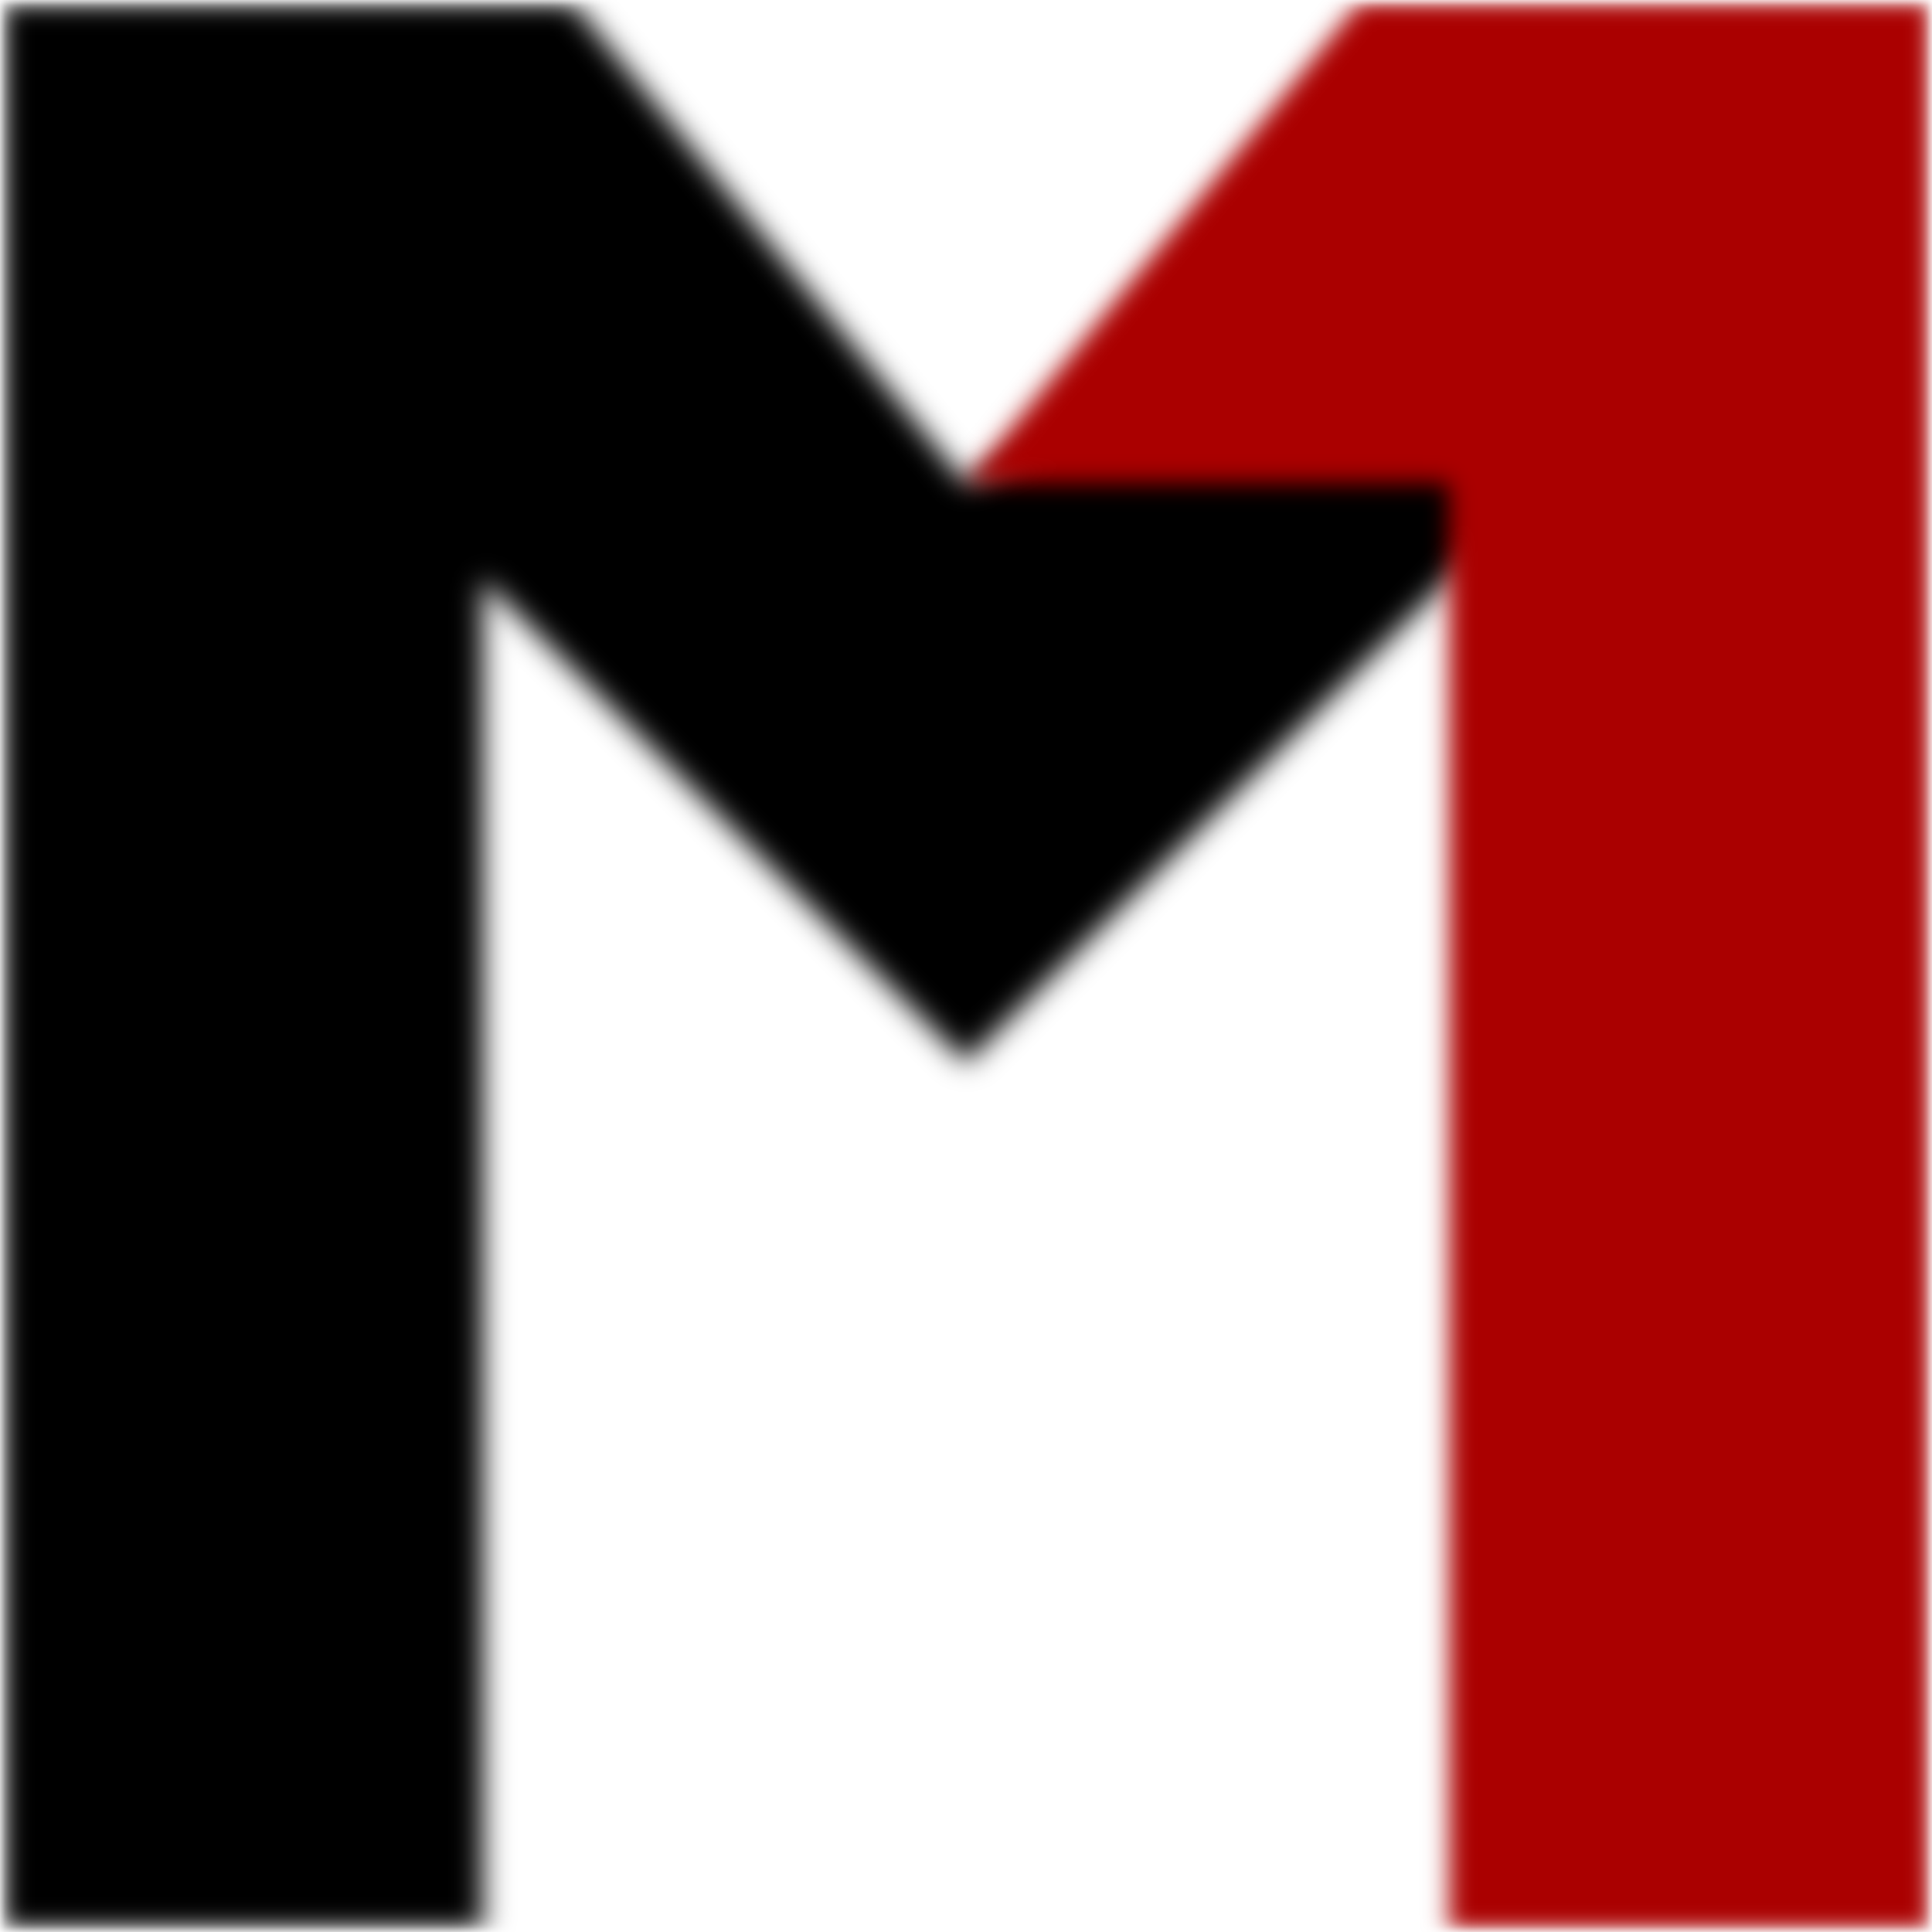
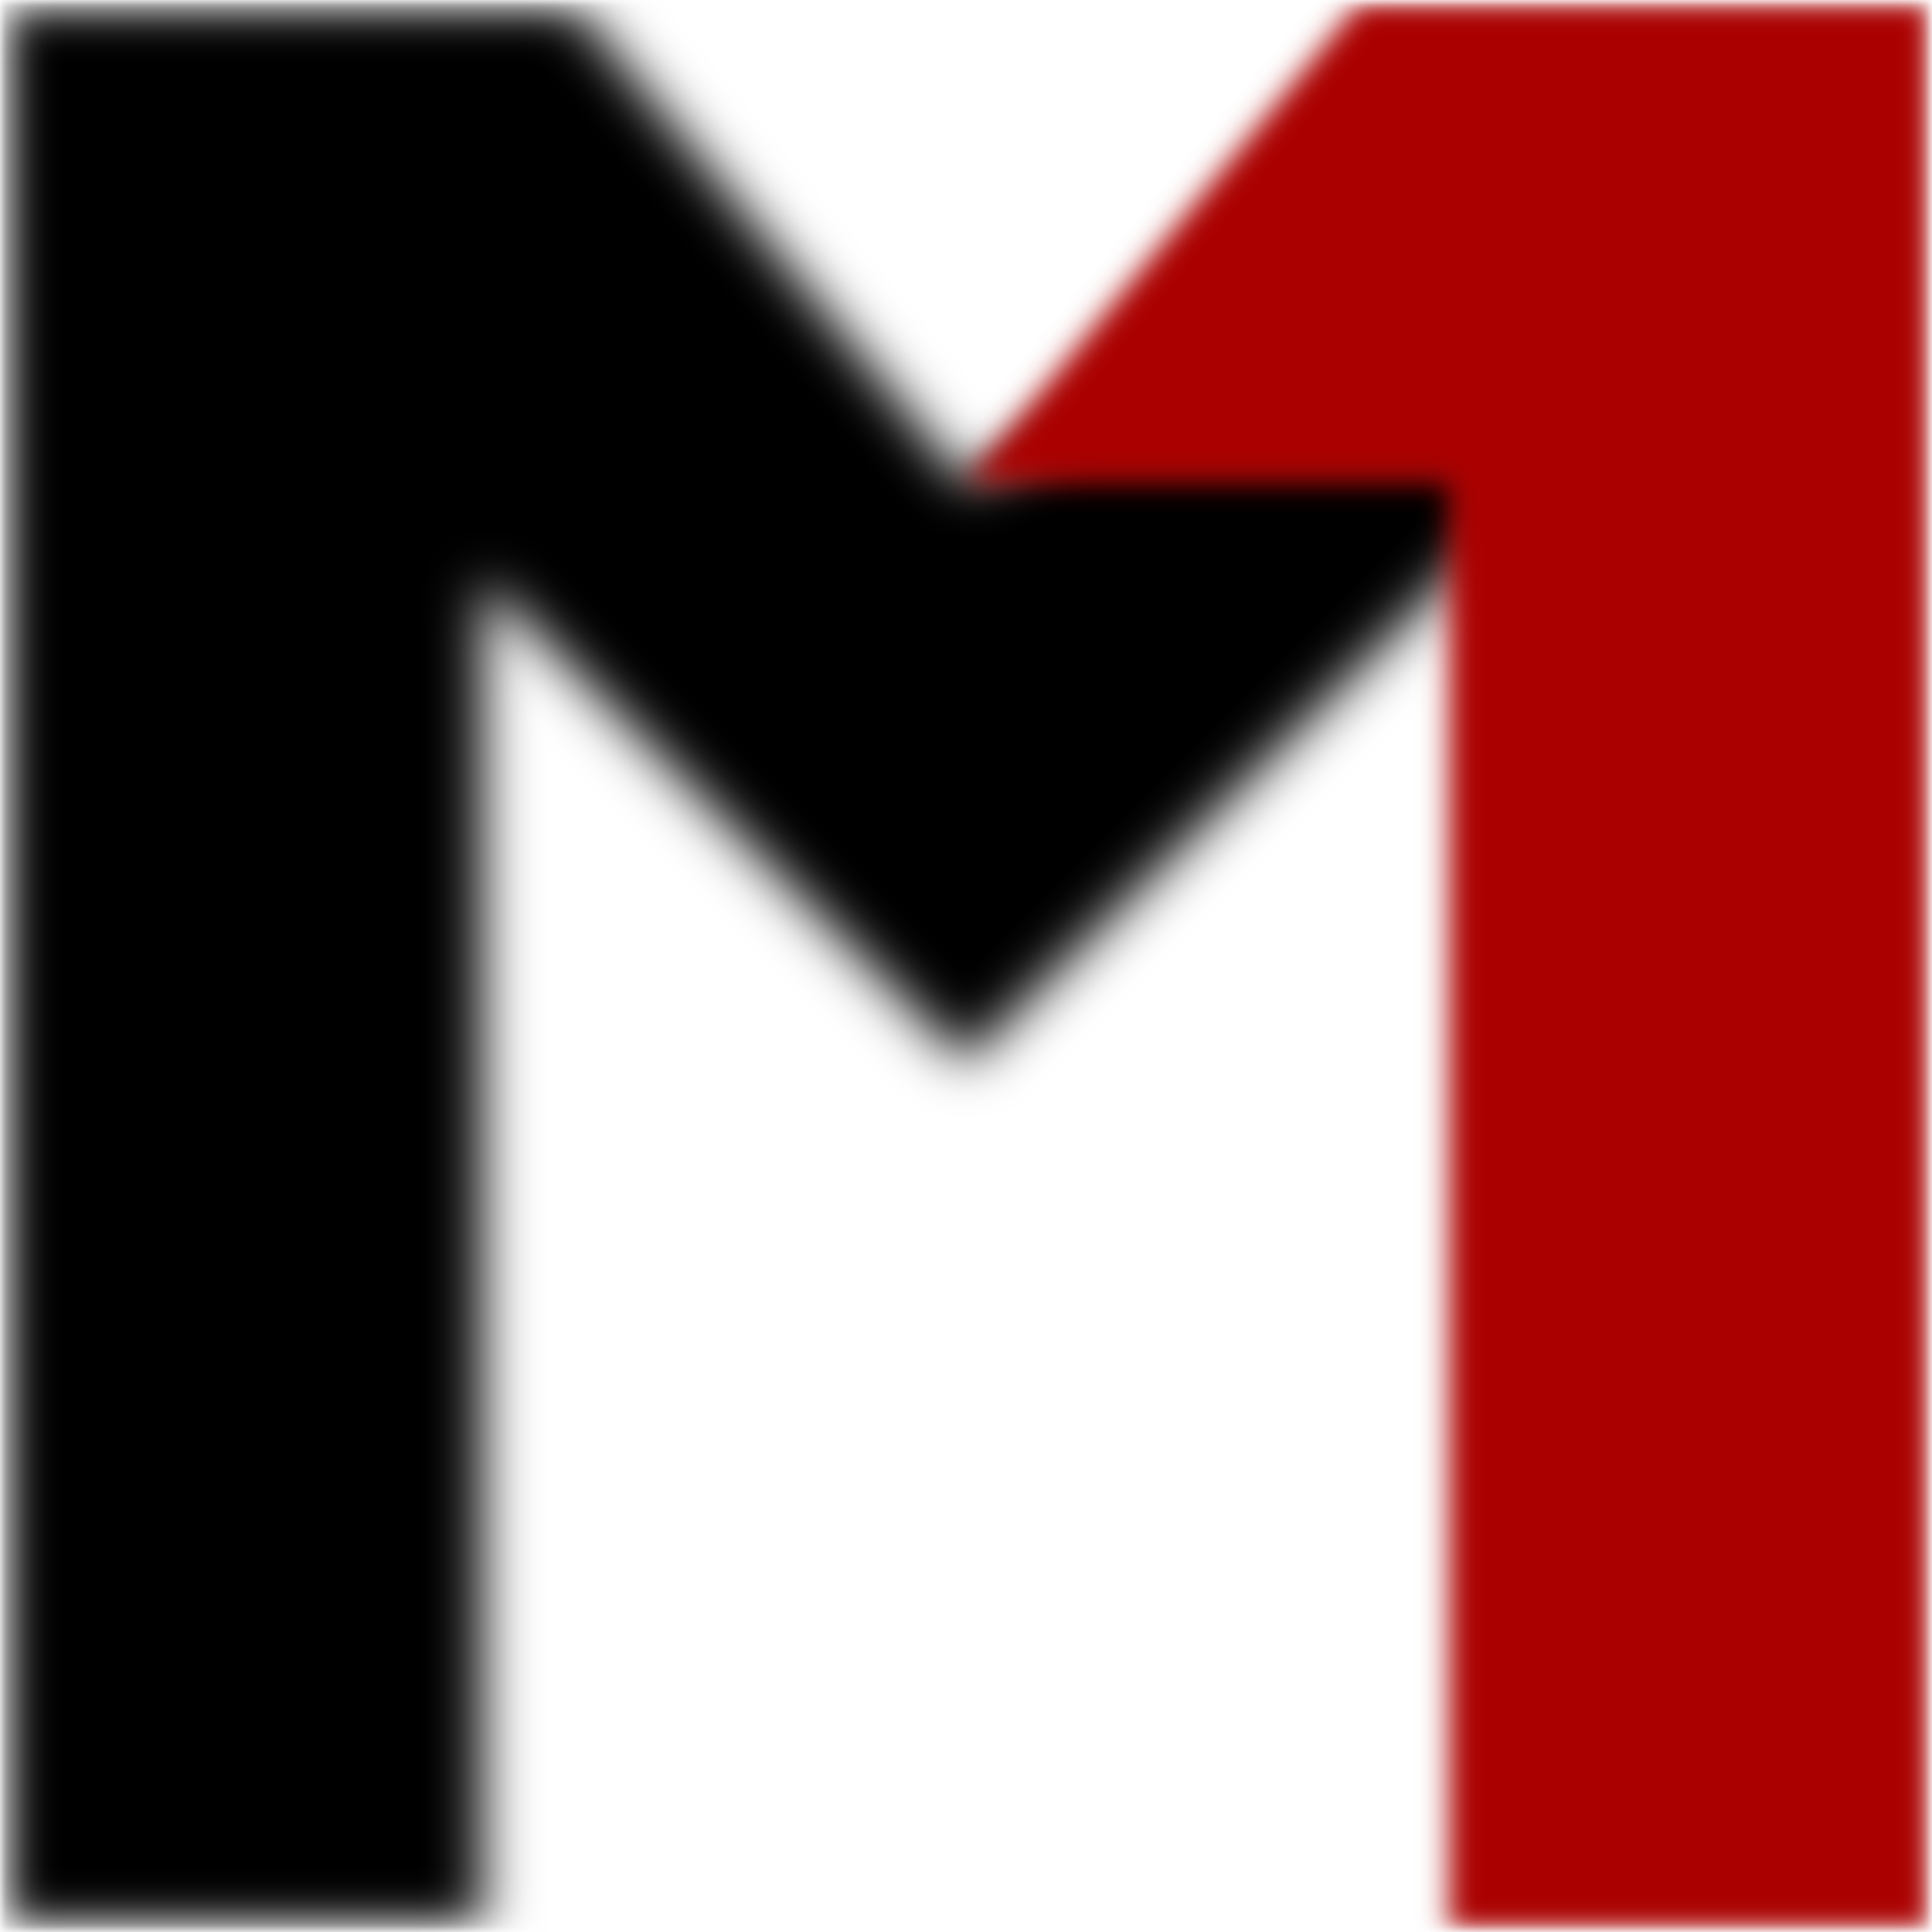
- <svg xmlns="http://www.w3.org/2000/svg" width="20mm" height="20mm" viewBox="0 0 20 20" version="1.1" id="svg8">
+ <svg xmlns="http://www.w3.org/2000/svg" xmlns:xlink="http://www.w3.org/1999/xlink" width="20mm" height="20mm" viewBox="0 0 20 20" version="1.1" id="svg8">
  <defs id="defs2">
-     <filter height="1.125" width="1.062" y="-0.062" x="-0.031" style="color-interpolation-filters:sRGB;" id="filter980">
+     <linearGradient id="linearGradient958">
+       <stop style="stop-color:#141414;stop-opacity:1;" offset="0" id="stop954" />
+       <stop style="stop-color:#141414;stop-opacity:0" offset="1" id="stop956" />
+     </linearGradient>
+     <linearGradient xlink:href="#linearGradient958" id="linearGradient960" x1="-21" y1="6" x2="5" y2="15" gradientUnits="userSpaceOnUse" />
+     <filter height="1.325" width="1.162" y="-0.162" x="-0.081" style="color-interpolation-filters:sRGB;" id="filter980">
      <feTurbulence type="turbulence" numOctaves="3" baseFrequency="1" seed="0" id="feTurbulence962" />
      <feColorMatrix result="result5" values="1 0 0 0 0 0 1 0 0 0 0 0 1 0 0 0 0 0 1 0 " id="feColorMatrix964" />
      <feComposite in="SourceGraphic" operator="in" in2="result5" id="feComposite966" />
      <feMorphology operator="dilate" radius="1" result="result3" id="feMorphology968" />
      <feTurbulence numOctaves="2" baseFrequency="0.002" type="fractalNoise" seed="0" id="feTurbulence970" />
      <feGaussianBlur stdDeviation="0.01" result="result91" id="feGaussianBlur972" />
      <feDisplacementMap in="result3" xChannelSelector="R" yChannelSelector="G" scale="100" result="result4" in2="result91" id="feDisplacementMap974" />
      <feComposite in="result4" k3="0.973" k1="0.739" result="result2" operator="arithmetic" in2="result4" id="feComposite976" k2="0" k4="0.039" />
      <feBlend in2="result2" mode="hard-light" in="result2" id="feBlend978" result="fbSourceGraphic" />
      <feColorMatrix result="fbSourceGraphicAlpha" in="fbSourceGraphic" values="0 0 0 -1 0 0 0 0 -1 0 0 0 0 -1 0 0 0 0 1 0" id="feColorMatrix982" />
      <feGaussianBlur id="feGaussianBlur984" stdDeviation="0.25" result="blur" in="fbSourceGraphic" />
    </filter>
+     <filter style="color-interpolation-filters:sRGB" id="filter1040" x="-0.045" width="1.045" y="-0.063" height="1.125">
+       <feGaussianBlur stdDeviation="0.004" id="feGaussianBlur1042" />
+     </filter>
    <filter width="1.192" height="1.096" y="-0.048" x="-0.096" style="color-interpolation-filters:sRGB;" id="filter1027">
      <feTurbulence baseFrequency="0.253" type="turbulence" seed="34" numOctaves="3" result="result1" id="feTurbulence1023" />
      <feDisplacementMap xChannelSelector="R" yChannelSelector="G" scale="26.834" in="SourceGraphic" id="feDisplacementMap1025" result="fbSourceGraphic" in2="result1" />
      <feColorMatrix result="fbSourceGraphicAlpha" in="fbSourceGraphic" values="0 0 0 -1 0 0 0 0 -1 0 0 0 0 -1 0 0 0 0 1 0" id="feColorMatrix1033" />
      <feGaussianBlur id="feGaussianBlur1035" stdDeviation="0.4 0.4" result="blur" in="fbSourceGraphic" />
    </filter>
-     <filter style="color-interpolation-filters:sRGB;" id="filter1101" x="-0.025" y="-0.012" width="1.05" height="1.025">
-       <feGaussianBlur stdDeviation="0.109" result="fbSourceGraphic" id="feGaussianBlur1099" />
+     <filter style="color-interpolation-filters:sRGB;" id="filter1101" x="-0.042" y="-0.021" width="1.084" height="1.042">
+       <feGaussianBlur stdDeviation="0.133" result="fbSourceGraphic" id="feGaussianBlur1099" />
      <feColorMatrix result="fbSourceGraphicAlpha" in="fbSourceGraphic" values="0 0 0 -1 0 0 0 0 -1 0 0 0 0 -1 0 0 0 0 1 0" id="feColorMatrix1115" />
      <feGaussianBlur id="feGaussianBlur1117" stdDeviation="0.05 0.05" result="blur" in="fbSourceGraphic" />
    </filter>
-     <filter style="color-interpolation-filters:sRGB;" id="filter1105" x="-0.02" y="-0.015" width="1.041" height="1.031">
-       <feGaussianBlur stdDeviation="0.135" result="fbSourceGraphic" id="feGaussianBlur1103" />
+     <filter style="color-interpolation-filters:sRGB;" id="filter1105" x="-0.049" y="-0.037" width="1.097" height="1.074">
+       <feGaussianBlur stdDeviation="0.274" result="fbSourceGraphic" id="feGaussianBlur1103" />
      <feColorMatrix result="fbSourceGraphicAlpha" in="fbSourceGraphic" values="0 0 0 -1 0 0 0 0 -1 0 0 0 0 -1 0 0 0 0 1 0" id="feColorMatrix1119" />
      <feGaussianBlur id="feGaussianBlur1121" stdDeviation="0.05 0.05" result="blur" in="fbSourceGraphic" />
    </filter>
    <filter style="color-interpolation-filters:sRGB;" id="filter1224" x="0" y="0" width="1" height="1">
      <feTurbulence type="fractalNoise" numOctaves="3" baseFrequency="1" seed="0" result="result0" id="feTurbulence1214" />
      <feColorMatrix result="result4" values="0" type="saturate" id="feColorMatrix1216" />
-       <feComposite in="SourceGraphic" in2="result4" operator="arithmetic" k1="1.25" k2="0.5" k3="0.5" result="result2" id="feComposite1218" />
+       <feComposite in="SourceGraphic" in2="result4" operator="arithmetic" k1="1.25" k2="0.5" k3="0.5" result="result2" id="feComposite1218" k4="0" />
      <feBlend result="result5" mode="normal" in="result2" in2="SourceGraphic" id="feBlend1220" />
      <feComposite in="result5" in2="SourceGraphic" operator="in" result="result3" id="feComposite1222" />
    </filter>
    <filter style="color-interpolation-filters:sRGB;" id="filter914" x="-0.011" y="-0.005" width="1.021" height="1.011">
      <feGaussianBlur stdDeviation="0.01" result="fbSourceGraphic" id="feGaussianBlur908" />
      <feColorMatrix result="fbSourceGraphicAlpha" in="fbSourceGraphic" values="0 0 0 -1 0 0 0 0 -1 0 0 0 0 -1 0 0 0 0 1 0" id="feColorMatrix910" />
      <feGaussianBlur id="feGaussianBlur912" stdDeviation="0.01 0.05" result="blur" in="fbSourceGraphic" />
    </filter>
    <filter style="color-interpolation-filters:sRGB;" id="filter922" x="-0.006" y="-0.005" width="1.013" height="1.009">
      <feGaussianBlur stdDeviation="0.039" result="fbSourceGraphic" id="feGaussianBlur916" />
      <feColorMatrix result="fbSourceGraphicAlpha" in="fbSourceGraphic" values="0 0 0 -1 0 0 0 0 -1 0 0 0 0 -1 0 0 0 0 1 0" id="feColorMatrix918" />
      <feGaussianBlur id="feGaussianBlur920" stdDeviation="0.05 0.05" result="blur" in="fbSourceGraphic" />
    </filter>
+     <filter style="color-interpolation-filters:sRGB;" id="filter2" x="-0.029" y="-0.056" width="1.059" height="1.112">
+       <feGaussianBlur stdDeviation="0.079" result="fbSourceGraphic" id="feGaussianBlur1" />
+       <feColorMatrix result="fbSourceGraphicAlpha" in="fbSourceGraphic" values="0 0 0 -1 0 0 0 0 -1 0 0 0 0 -1 0 0 0 0 1 0" id="feColorMatrix1" />
+       <feGaussianBlur id="feGaussianBlur2" stdDeviation="0.05 0.05" result="blur" in="fbSourceGraphic" />
+     </filter>
+     <filter style="color-interpolation-filters:sRGB" id="filter2-0" x="-0.03" y="-0.033" width="1.06" height="1.065">
+       <feGaussianBlur stdDeviation="0.025" result="fbSourceGraphic" id="feGaussianBlur1-9" />
+       <feColorMatrix result="fbSourceGraphicAlpha" in="fbSourceGraphic" values="0 0 0 -1 0 0 0 0 -1 0 0 0 0 -1 0 0 0 0 1 0" id="feColorMatrix1-4" />
+       <feGaussianBlur id="feGaussianBlur2-8" stdDeviation="0.05 0.05" result="blur" in="fbSourceGraphic" />
+     </filter>
+     <filter style="color-interpolation-filters:sRGB" id="filter2-4" x="-0.088" y="-0.107" width="1.175" height="1.214">
+       <feGaussianBlur stdDeviation="0.151" result="fbSourceGraphic" id="feGaussianBlur1-5" />
+       <feColorMatrix result="fbSourceGraphicAlpha" in="fbSourceGraphic" values="0 0 0 -1 0 0 0 0 -1 0 0 0 0 -1 0 0 0 0 1 0" id="feColorMatrix1-5" />
+       <feGaussianBlur id="feGaussianBlur2-1" stdDeviation="0.05 0.05" result="blur" in="fbSourceGraphic" />
+     </filter>
+     <filter style="color-interpolation-filters:sRGB" id="filter2-1" x="-0.051" y="-0.056" width="1.103" height="1.112">
+       <feGaussianBlur stdDeviation="0.079" result="fbSourceGraphic" id="feGaussianBlur1-52" />
+       <feColorMatrix result="fbSourceGraphicAlpha" in="fbSourceGraphic" values="0 0 0 -1 0 0 0 0 -1 0 0 0 0 -1 0 0 0 0 1 0" id="feColorMatrix1-7" />
+       <feGaussianBlur id="feGaussianBlur2-6" stdDeviation="0.05 0.05" result="blur" in="fbSourceGraphic" />
+     </filter>
+     <filter style="color-interpolation-filters:sRGB" id="filter2-4-2" x="-0.084" y="-0.115" width="1.167" height="1.23">
+       <feGaussianBlur stdDeviation="0.142" result="fbSourceGraphic" id="feGaussianBlur1-5-3" />
+       <feColorMatrix result="fbSourceGraphicAlpha" in="fbSourceGraphic" values="0 0 0 -1 0 0 0 0 -1 0 0 0 0 -1 0 0 0 0 1 0" id="feColorMatrix1-5-2" />
+       <feGaussianBlur id="feGaussianBlur2-1-2" stdDeviation="0.05 0.05" result="blur" in="fbSourceGraphic" />
+     </filter>
+     <filter style="color-interpolation-filters:sRGB" id="filter2-4-2-8" x="-0.088" y="-0.108" width="1.176" height="1.215">
+       <feGaussianBlur stdDeviation="0.152" result="fbSourceGraphic" id="feGaussianBlur1-5-3-5" />
+       <feColorMatrix result="fbSourceGraphicAlpha" in="fbSourceGraphic" values="0 0 0 -1 0 0 0 0 -1 0 0 0 0 -1 0 0 0 0 1 0" id="feColorMatrix1-5-2-7" />
+       <feGaussianBlur id="feGaussianBlur2-1-2-6" stdDeviation="0.05 0.05" result="blur" in="fbSourceGraphic" />
+     </filter>
+     <filter style="color-interpolation-filters:sRGB" id="filter2-4-2-8-9" x="-0.089" y="-0.109" width="1.178" height="1.217">
+       <feGaussianBlur stdDeviation="0.153" result="fbSourceGraphic" id="feGaussianBlur1-5-3-5-2" />
+       <feColorMatrix result="fbSourceGraphicAlpha" in="fbSourceGraphic" values="0 0 0 -1 0 0 0 0 -1 0 0 0 0 -1 0 0 0 0 1 0" id="feColorMatrix1-5-2-7-7" />
+       <feGaussianBlur id="feGaussianBlur2-1-2-6-9" stdDeviation="0.05 0.05" result="blur" in="fbSourceGraphic" />
+     </filter>
+     <filter style="color-interpolation-filters:sRGB" id="filter2-3" x="-0.073" y="-0.14" width="1.146" height="1.279">
+       <feGaussianBlur stdDeviation="0.27" result="fbSourceGraphic" id="feGaussianBlur1-1" />
+       <feColorMatrix result="fbSourceGraphicAlpha" in="fbSourceGraphic" values="0 0 0 -1 0 0 0 0 -1 0 0 0 0 -1 0 0 0 0 1 0" id="feColorMatrix1-2" />
+       <feGaussianBlur id="feGaussianBlur2-3" stdDeviation="0.05 0.05" result="blur" in="fbSourceGraphic" />
+     </filter>
+     <filter style="color-interpolation-filters:sRGB" id="filter2-1-4" x="-0.094" y="-0.098" width="1.187" height="1.196">
+       <feGaussianBlur stdDeviation="0.175" result="fbSourceGraphic" id="feGaussianBlur1-52-1" />
+       <feColorMatrix result="fbSourceGraphicAlpha" in="fbSourceGraphic" values="0 0 0 -1 0 0 0 0 -1 0 0 0 0 -1 0 0 0 0 1 0" id="feColorMatrix1-7-1" />
+       <feGaussianBlur id="feGaussianBlur2-6-3" stdDeviation="0.05 0.05" result="blur" in="fbSourceGraphic" />
+     </filter>
+     <filter style="color-interpolation-filters:sRGB;" id="filter4" x="-0.043" y="-0.021" width="1.086" height="1.043">
+       <feGaussianBlur stdDeviation="0.137" result="fbSourceGraphic" id="feGaussianBlur3" />
+       <feColorMatrix result="fbSourceGraphicAlpha" in="fbSourceGraphic" values="0 0 0 -1 0 0 0 0 -1 0 0 0 0 -1 0 0 0 0 1 0" id="feColorMatrix3" />
+       <feGaussianBlur id="feGaussianBlur4" stdDeviation="0.05 0.05" result="blur" in="fbSourceGraphic" />
+     </filter>
  </defs>
-   <g id="layer3" style="display:inline">
+   <g id="layer3" display="inline">
    <rect style="opacity:1;fill:#ffffff;fill-opacity:1;stroke:none;stroke-width:0.368" id="rect1031" width="20" height="20" x="-3.5527137e-15" y="0" />
  </g>
-   <g id="layer1" style="display:inline">
+   <g id="layer2" style="display:none" display="none">
+     <rect style="display:inline;opacity:0.826;mix-blend-mode:normal;fill:url(#linearGradient960);fill-opacity:1;stroke:none;stroke-width:0.26;stroke-linejoin:miter;stroke-miterlimit:4;stroke-dasharray:none;stroke-opacity:1;paint-order:normal;filter:url(#filter980)" id="rect849" width="20" height="10" x="-20" y="5" transform="matrix(-0.2689024,-1.195122,1.512195,-0.3402439,-6.439024,-1.201221)" />
+     <rect style="display:inline;opacity:1;fill:#141414;fill-opacity:0;stroke:none;stroke-width:0.26;stroke-linejoin:miter;stroke-miterlimit:4;stroke-dasharray:none;stroke-opacity:1;paint-order:normal" id="rect1022" width="10" height="20" x="5" y="0" />
+   </g>
+   <g id="layer4" style="display:none" display="none">
+     <rect style="opacity:0.237;fill:#323232;fill-opacity:1;stroke:none;stroke-width:0.26;filter:url(#filter1224)" id="rect1212" width="20" height="20" x="0" y="0" />
+   </g>
+   <g id="g1049" style="display:none;filter:url(#filter1040)" display="none">
+     <rect style="opacity:1;fill:#141414;fill-opacity:0;stroke:none;stroke-width:0.26;stroke-linejoin:miter;stroke-miterlimit:4;stroke-dasharray:none;stroke-opacity:1;paint-order:normal" id="rect1037" width="10" height="20" x="5" y="0" />
+     <rect style="opacity:1;fill:#141414;fill-opacity:0;stroke:none;stroke-width:0.26;stroke-linejoin:miter;stroke-miterlimit:4;stroke-dasharray:none;stroke-opacity:1;paint-order:normal" id="rect1039" width="21" height="18.5" x="5" y="0" />
+     <rect style="opacity:1;fill:#141414;fill-opacity:0;stroke:none;stroke-width:0.26;stroke-linejoin:miter;stroke-miterlimit:4;stroke-dasharray:none;stroke-opacity:1;paint-order:normal" id="rect1041" width="5" height="20" x="25" y="0" />
+     <rect style="opacity:1;fill:#141414;fill-opacity:0;stroke:none;stroke-width:0.26;stroke-linejoin:miter;stroke-miterlimit:4;stroke-dasharray:none;stroke-opacity:1;paint-order:normal" id="rect1043" width="7.5" height="20" x="22.5" y="0" />
+     <rect style="fill:#141414;fill-opacity:0;stroke:none;stroke-width:0.26" id="rect1045" width="10" height="20" x="5" y="0" />
+     <rect style="opacity:0.247;fill:#0a0a0a;fill-opacity:1;stroke:none;stroke-width:0.26;filter:url(#filter1027)" id="rect1047" width="10" height="20" x="5" y="0" transform="rotate(140.2991,10,10)" />
+   </g>
+   <g id="layer1" style="display:none" display="none">
    <path style="fill:#000000;fill-opacity:1;stroke:none;stroke-width:0.26;stroke-linecap:butt;stroke-linejoin:miter;stroke-miterlimit:4;stroke-dasharray:none;stroke-opacity:1;filter:url(#filter1105)" d="M -0.5,-0.5 H 5.5 L 10,5 11,4.5 h 4.5 v 1 L 10,11 5,6 l -1e-7,14.5 h -5.5" id="path843" />
-     <path style="mix-blend-mode:normal;fill:#aa0000;fill-opacity:1;stroke:none;stroke-width:0.5;stroke-linecap:butt;stroke-linejoin:miter;stroke-miterlimit:4;stroke-dasharray:none;stroke-opacity:1;filter:url(#filter1101)" d="m 10,5 4.5,-5.5 h 6 V 20.5 H 15 V 5 Z" id="path847" />
-     <rect style="fill:#141414;fill-opacity:0;stroke-width:0.26" id="rect862" width="2.5" height="2.5" x="-5" y="5" />
    <path style="fill:#141414;fill-opacity:0;stroke:none;stroke-width:0.265px;stroke-linecap:butt;stroke-linejoin:miter;stroke-opacity:1" d="M 5,0 H 15 l -10e-7,20 H 5 Z" id="path864" />
+     <path style="display:inline;mix-blend-mode:normal;fill:#d4b000;fill-opacity:1;stroke:none;stroke-width:0.26;stroke-linecap:butt;stroke-linejoin:miter;stroke-miterlimit:4;stroke-dasharray:none;stroke-opacity:1;filter:url(#filter2-4)" d="M 15,9 V 4.5 h 5.5 v 4.5 z" id="path847-1" />
+     <path style="display:inline;mix-blend-mode:normal;fill:#00aa22;fill-opacity:1;stroke:none;stroke-width:0.5;stroke-linecap:butt;stroke-linejoin:miter;stroke-miterlimit:4;stroke-dasharray:none;stroke-opacity:1;filter:url(#filter2-4-2)" d="M 15,12.5 V 8.5 h 5.5 V 12.5 Z" id="path847-1-6" transform="matrix(1,0,0,0.9662977,0,0.5850555)" />
+     <path style="display:inline;mix-blend-mode:normal;fill:#0066cc;fill-opacity:1;stroke:none;stroke-width:0.5;stroke-linecap:butt;stroke-linejoin:miter;stroke-miterlimit:4;stroke-dasharray:none;stroke-opacity:1;filter:url(#filter2-4-2-8)" d="M 15,16.5 V 12 h 5.5 v 4.5 z" id="path847-1-6-8" transform="matrix(1,0,0,0.8930346,0,1.783585)" />
+     <path style="display:inline;mix-blend-mode:normal;fill:#7a2ca0;fill-opacity:1;stroke:none;stroke-width:0.5;stroke-linecap:butt;stroke-linejoin:miter;stroke-miterlimit:4;stroke-dasharray:none;stroke-opacity:1;filter:url(#filter2-4-2-8-9)" d="M 15,20.5 V 16 h 5.5 v 4.5 z" id="path847-1-6-8-4" transform="matrix(1,0,0,0.9396248,0,1.256348)" />
+     <path style="display:inline;mix-blend-mode:normal;fill:#aa0000;fill-opacity:1;stroke:none;stroke-width:0.5;stroke-linecap:butt;stroke-linejoin:miter;stroke-miterlimit:4;stroke-dasharray:none;stroke-opacity:1;filter:url(#filter2-3)" d="m 10,5 4.5,-5.5 h 6 L 15,5 Z" id="path847" />
+     <path style="display:inline;mix-blend-mode:normal;fill:#d17c00;fill-opacity:1;stroke:none;stroke-width:0.5;stroke-linecap:butt;stroke-linejoin:miter;stroke-miterlimit:4;stroke-dasharray:none;stroke-opacity:1;filter:url(#filter2-1-4)" d="m 14.736,5 5.012,-5.5 0.752,4e-8 V 5 Z" id="path847-4" />
+   </g>
+   <g id="g842" style="display:none" display="none">
+     <path style="fill:#000000;fill-opacity:1;stroke:none;stroke-width:0.26;stroke-linecap:butt;stroke-linejoin:miter;stroke-miterlimit:4;stroke-dasharray:none;stroke-opacity:1;filter:url(#filter1105)" d="M -0.5,-0.5 H 5.5 L 10,5 11,4.5 h 4.5 v 1 L 10,11 5,6 l -1e-7,14.5 h -5.5" id="path834" />
+     <path style="fill:#666666;fill-opacity:1;stroke:none;stroke-width:0.265px;stroke-linecap:butt;stroke-linejoin:miter;stroke-opacity:1;filter:url(#filter1101)" d="m 10,5 4.5,-5.5 h 6 V 20.5 H 15 V 5 Z" id="path836" />
+     <path style="fill:#141414;fill-opacity:0;stroke:none;stroke-width:0.265px;stroke-linecap:butt;stroke-linejoin:miter;stroke-opacity:1" d="M 5,0 H 15 l -10e-7,20 H 5 Z" id="path840" />
+   </g>
+   <g id="g4" style="display:inline" display="inline">
+     <path style="fill:#000000;fill-opacity:1;stroke:none;stroke-width:0.26;stroke-linecap:butt;stroke-linejoin:miter;stroke-miterlimit:4;stroke-dasharray:none;stroke-opacity:1;filter:url(#filter1105)" d="M -0.5,-0.5 H 5.5 L 10,5 11,4.5 h 4.5 v 1 L 10,11 5,6 l -1e-7,14.5 h -5.5" id="path2" />
+     <path style="mix-blend-mode:normal;fill:#aa0000;fill-opacity:1;stroke:none;stroke-width:0.265px;stroke-linecap:butt;stroke-linejoin:miter;stroke-opacity:1;filter:url(#filter4)" d="m 10,5 4.5,-5.5 h 6 V 20.5 H 15 V 5 Z" id="path3" />
+     <path style="fill:#141414;fill-opacity:0;stroke:none;stroke-width:0.265px;stroke-linecap:butt;stroke-linejoin:miter;stroke-opacity:1" d="M 5,0 H 15 l -10e-7,20 H 5 Z" id="path4" />
+   </g>
+   <g id="g906" style="display:none" display="none">
+     <path style="mix-blend-mode:normal;fill:#000000;fill-opacity:1;stroke:none;stroke-width:0.26;stroke-linecap:butt;stroke-linejoin:miter;stroke-miterlimit:4;stroke-dasharray:none;stroke-opacity:1" d="M 0,0 H 6 L 10,5 l -2e-7,-10e-8 H 15 v 1 L 10,11 5,6 5,20 H 0" id="path898" />
+     <path style="mix-blend-mode:normal;fill:none;fill-opacity:1;stroke:#000000;stroke-width:1;stroke-linecap:butt;stroke-linejoin:miter;stroke-miterlimit:4;stroke-dasharray:none;stroke-opacity:1;paint-order:fill markers stroke" d="m 10.5,5 -0.5,0.5 L 14.5,0 H 20 V 20 H 15 V 5 Z" id="path900" />
+     <rect style="fill:#141414;fill-opacity:0;stroke-width:0.26" id="rect902" width="2.5" height="2.5" x="-5" y="5" />
+     <path style="fill:#141414;fill-opacity:0;stroke:none;stroke-width:0.265px;stroke-linecap:butt;stroke-linejoin:miter;stroke-opacity:1" d="M 5,0 H 15 l -10e-7,20 H 5 Z" id="path904" />
+     <rect style="opacity:0.237;fill:#ffff58;fill-opacity:1;stroke:none;stroke-width:0.712;stroke-miterlimit:4;stroke-dasharray:none;stroke-opacity:1" id="rect985" width="0" height="14" x="15.5" y="3.5" />
+     <path style="fill:#00000b;fill-opacity:1;stroke:none;stroke-width:0.265px;stroke-linecap:butt;stroke-linejoin:miter;stroke-opacity:1" d="m 15,19 4,-1e-6 V 1 H 14 L 15,0 h 5 V 20 L 15,20 Z" id="path1026" />
  </g>
</svg>
